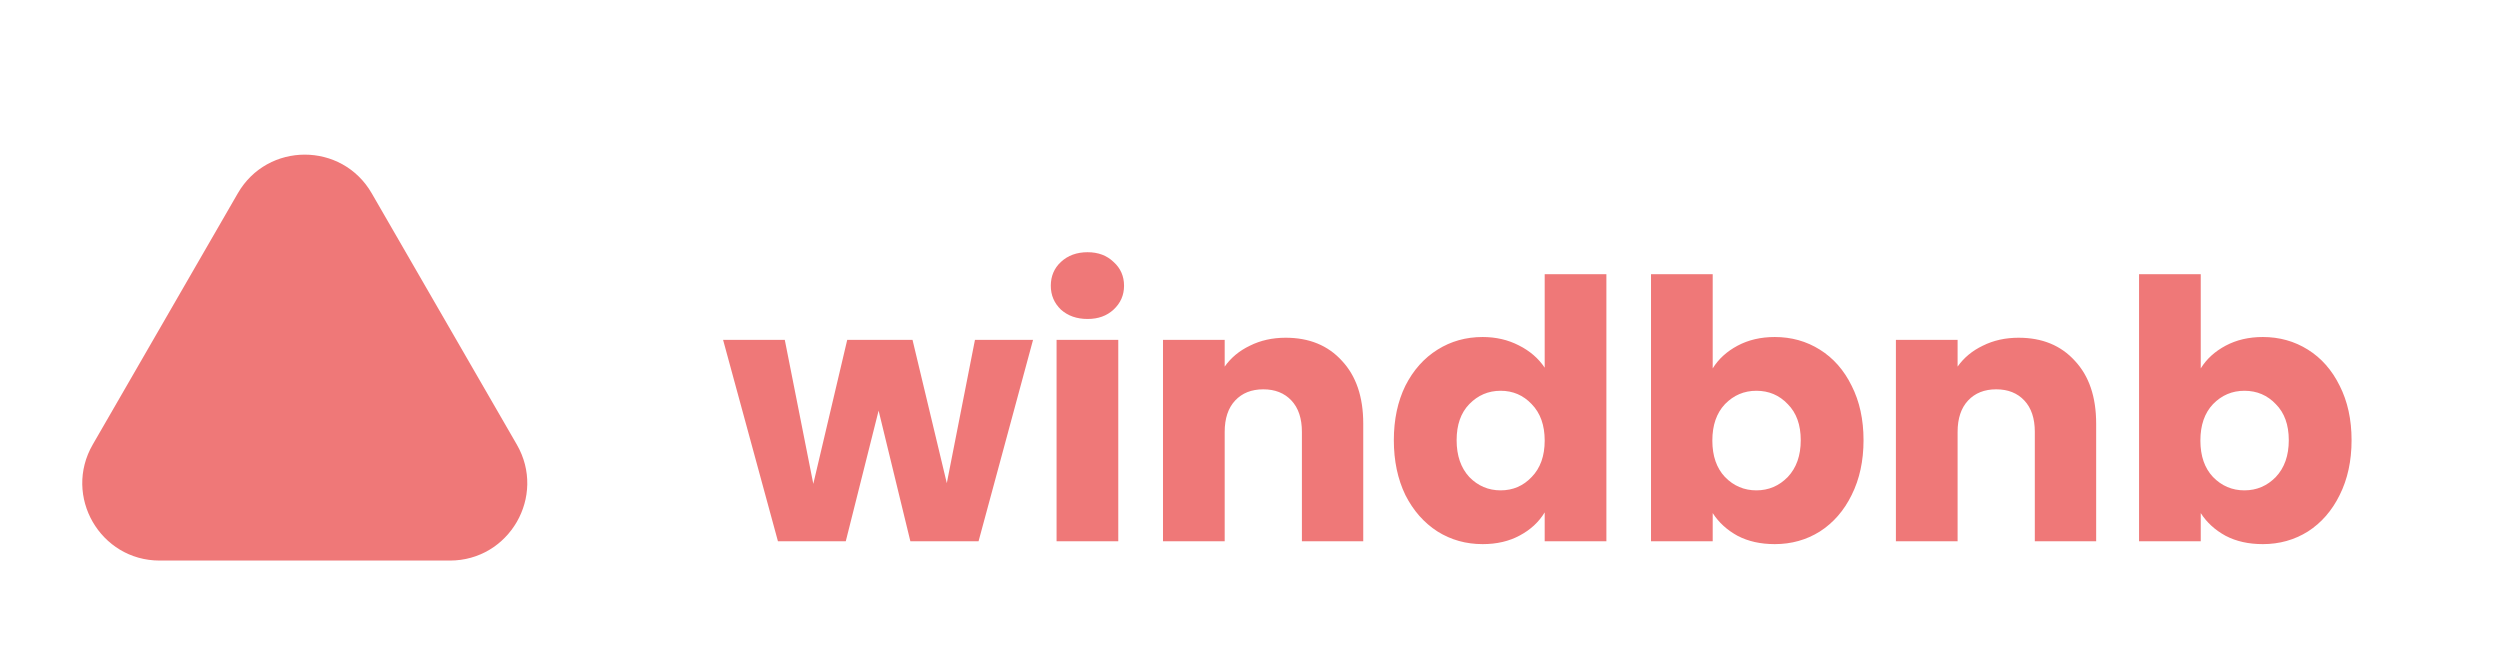
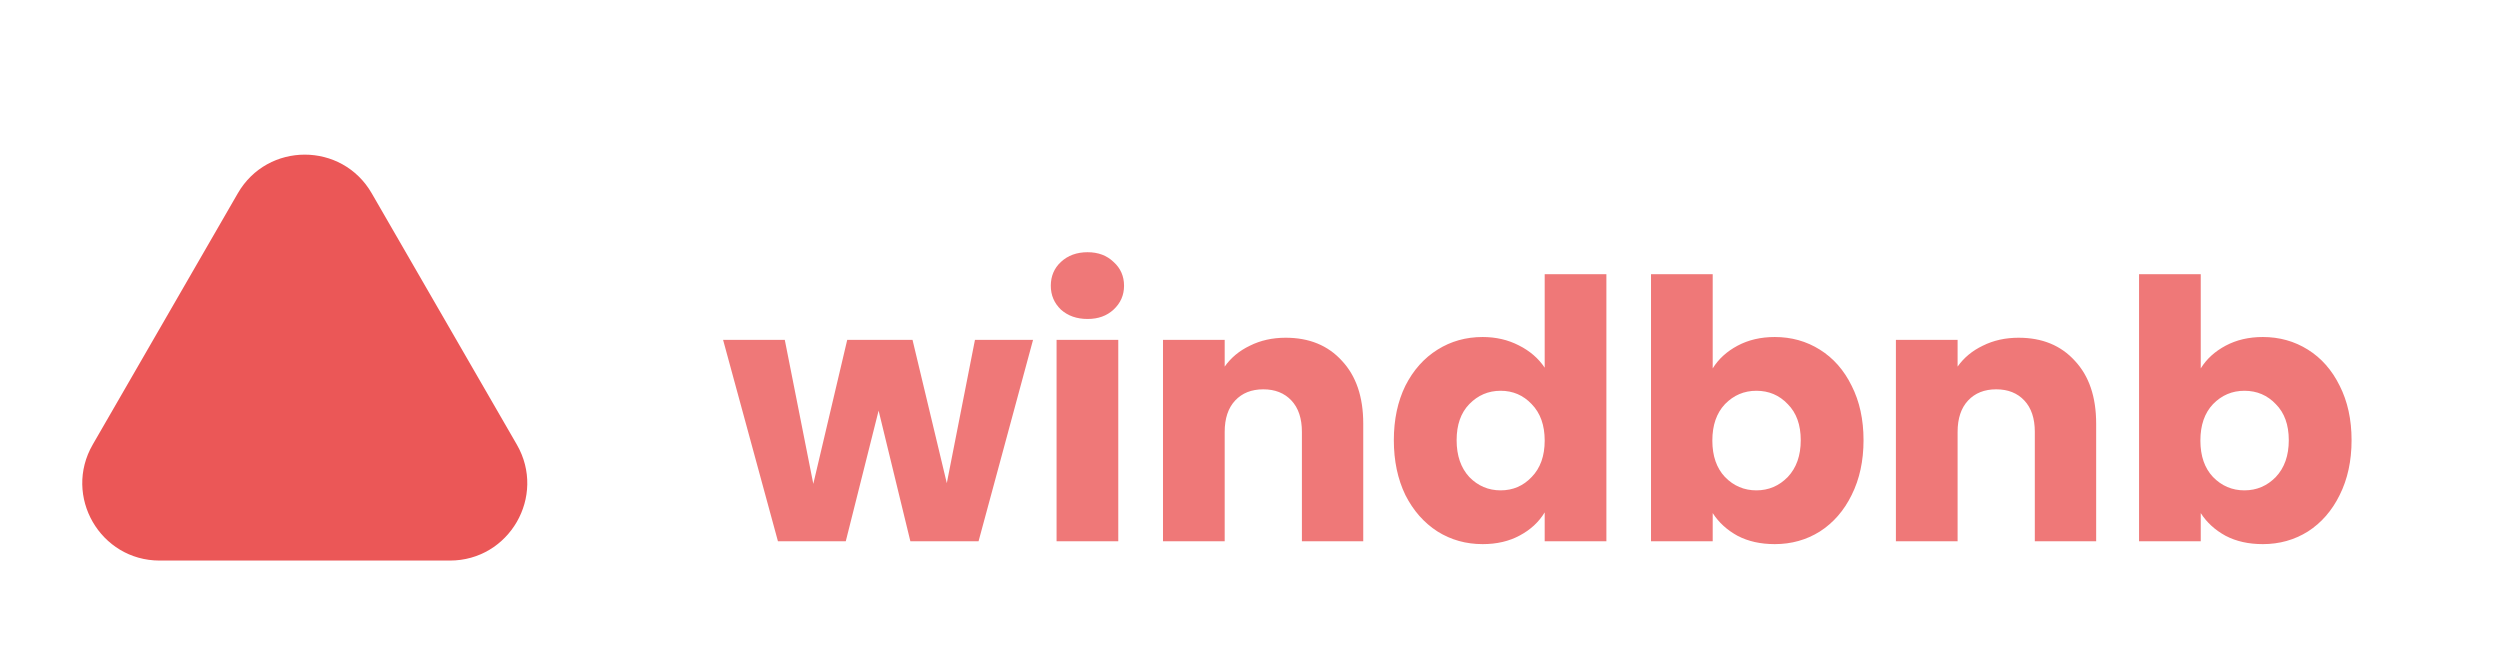
<svg xmlns="http://www.w3.org/2000/svg" width="97" height="26" viewBox="0 0 97 26" fill="none">
  <path d="M40.082 13.188L37.968 21H35.322L34.09 15.932L32.816 21H30.184L28.056 13.188H30.45L31.556 18.774L32.872 13.188H35.406L36.736 18.746L37.828 13.188H40.082ZM42.199 12.376C41.779 12.376 41.434 12.255 41.163 12.012C40.902 11.76 40.771 11.452 40.771 11.088C40.771 10.715 40.902 10.407 41.163 10.164C41.434 9.912 41.779 9.786 42.199 9.786C42.61 9.786 42.946 9.912 43.207 10.164C43.478 10.407 43.613 10.715 43.613 11.088C43.613 11.452 43.478 11.76 43.207 12.012C42.946 12.255 42.61 12.376 42.199 12.376ZM43.389 13.188V21H40.995V13.188H43.389ZM49.884 13.104C50.798 13.104 51.526 13.403 52.068 14C52.618 14.588 52.894 15.4 52.894 16.436V21H50.514V16.758C50.514 16.235 50.379 15.829 50.108 15.54C49.837 15.251 49.473 15.106 49.016 15.106C48.559 15.106 48.194 15.251 47.924 15.54C47.653 15.829 47.518 16.235 47.518 16.758V21H45.124V13.188H47.518V14.224C47.761 13.879 48.087 13.608 48.498 13.412C48.908 13.207 49.37 13.104 49.884 13.104ZM54.081 17.08C54.081 16.277 54.231 15.573 54.529 14.966C54.837 14.359 55.253 13.893 55.776 13.566C56.298 13.239 56.882 13.076 57.526 13.076C58.039 13.076 58.505 13.183 58.925 13.398C59.355 13.613 59.691 13.902 59.934 14.266V10.64H62.328V21H59.934V19.88C59.709 20.253 59.388 20.552 58.968 20.776C58.557 21 58.076 21.112 57.526 21.112C56.882 21.112 56.298 20.949 55.776 20.622C55.253 20.286 54.837 19.815 54.529 19.208C54.231 18.592 54.081 17.883 54.081 17.08ZM59.934 17.094C59.934 16.497 59.766 16.025 59.429 15.68C59.103 15.335 58.702 15.162 58.225 15.162C57.749 15.162 57.343 15.335 57.008 15.68C56.681 16.016 56.517 16.483 56.517 17.08C56.517 17.677 56.681 18.153 57.008 18.508C57.343 18.853 57.749 19.026 58.225 19.026C58.702 19.026 59.103 18.853 59.429 18.508C59.766 18.163 59.934 17.691 59.934 17.094ZM66.453 14.294C66.677 13.93 66.999 13.636 67.419 13.412C67.839 13.188 68.32 13.076 68.861 13.076C69.505 13.076 70.089 13.239 70.611 13.566C71.134 13.893 71.545 14.359 71.843 14.966C72.151 15.573 72.305 16.277 72.305 17.08C72.305 17.883 72.151 18.592 71.843 19.208C71.545 19.815 71.134 20.286 70.611 20.622C70.089 20.949 69.505 21.112 68.861 21.112C68.311 21.112 67.83 21.005 67.419 20.79C67.009 20.566 66.687 20.272 66.453 19.908V21H64.059V10.64H66.453V14.294ZM69.869 17.08C69.869 16.483 69.701 16.016 69.365 15.68C69.039 15.335 68.633 15.162 68.147 15.162C67.671 15.162 67.265 15.335 66.929 15.68C66.603 16.025 66.439 16.497 66.439 17.094C66.439 17.691 66.603 18.163 66.929 18.508C67.265 18.853 67.671 19.026 68.147 19.026C68.623 19.026 69.029 18.853 69.365 18.508C69.701 18.153 69.869 17.677 69.869 17.08ZM78.321 13.104C79.236 13.104 79.964 13.403 80.505 14C81.056 14.588 81.331 15.4 81.331 16.436V21H78.951V16.758C78.951 16.235 78.816 15.829 78.545 15.54C78.275 15.251 77.911 15.106 77.453 15.106C76.996 15.106 76.632 15.251 76.361 15.54C76.091 15.829 75.955 16.235 75.955 16.758V21H73.561V13.188H75.955V14.224C76.198 13.879 76.525 13.608 76.935 13.412C77.346 13.207 77.808 13.104 78.321 13.104ZM85.389 14.294C85.613 13.93 85.935 13.636 86.355 13.412C86.775 13.188 87.256 13.076 87.797 13.076C88.441 13.076 89.024 13.239 89.547 13.566C90.07 13.893 90.48 14.359 90.779 14.966C91.087 15.573 91.241 16.277 91.241 17.08C91.241 17.883 91.087 18.592 90.779 19.208C90.48 19.815 90.07 20.286 89.547 20.622C89.024 20.949 88.441 21.112 87.797 21.112C87.246 21.112 86.766 21.005 86.355 20.79C85.944 20.566 85.622 20.272 85.389 19.908V21H82.995V10.64H85.389V14.294ZM88.805 17.08C88.805 16.483 88.637 16.016 88.301 15.68C87.974 15.335 87.568 15.162 87.083 15.162C86.607 15.162 86.201 15.335 85.865 15.68C85.538 16.025 85.375 16.497 85.375 17.094C85.375 17.691 85.538 18.163 85.865 18.508C86.201 18.853 86.607 19.026 87.083 19.026C87.559 19.026 87.965 18.853 88.301 18.508C88.637 18.153 88.805 17.677 88.805 17.08Z" fill="#EB5757" fill-opacity="0.8" />
-   <path d="M9.227 7.5C10.382 5.5 13.269 5.5 14.423 7.5L20.053 17.25C21.207 19.25 19.764 21.75 17.454 21.75H6.196C3.887 21.75 2.443 19.25 3.598 17.25L9.227 7.5Z" fill="#EB5757" fill-opacity="0.8" />
+   <path d="M9.227 7.5C10.382 5.5 13.269 5.5 14.423 7.5L20.053 17.25C21.207 19.25 19.764 21.75 17.454 21.75H6.196C3.887 21.75 2.443 19.25 3.598 17.25L9.227 7.5Z" fill="#EB5757" fillOpacity="0.8" />
</svg>
